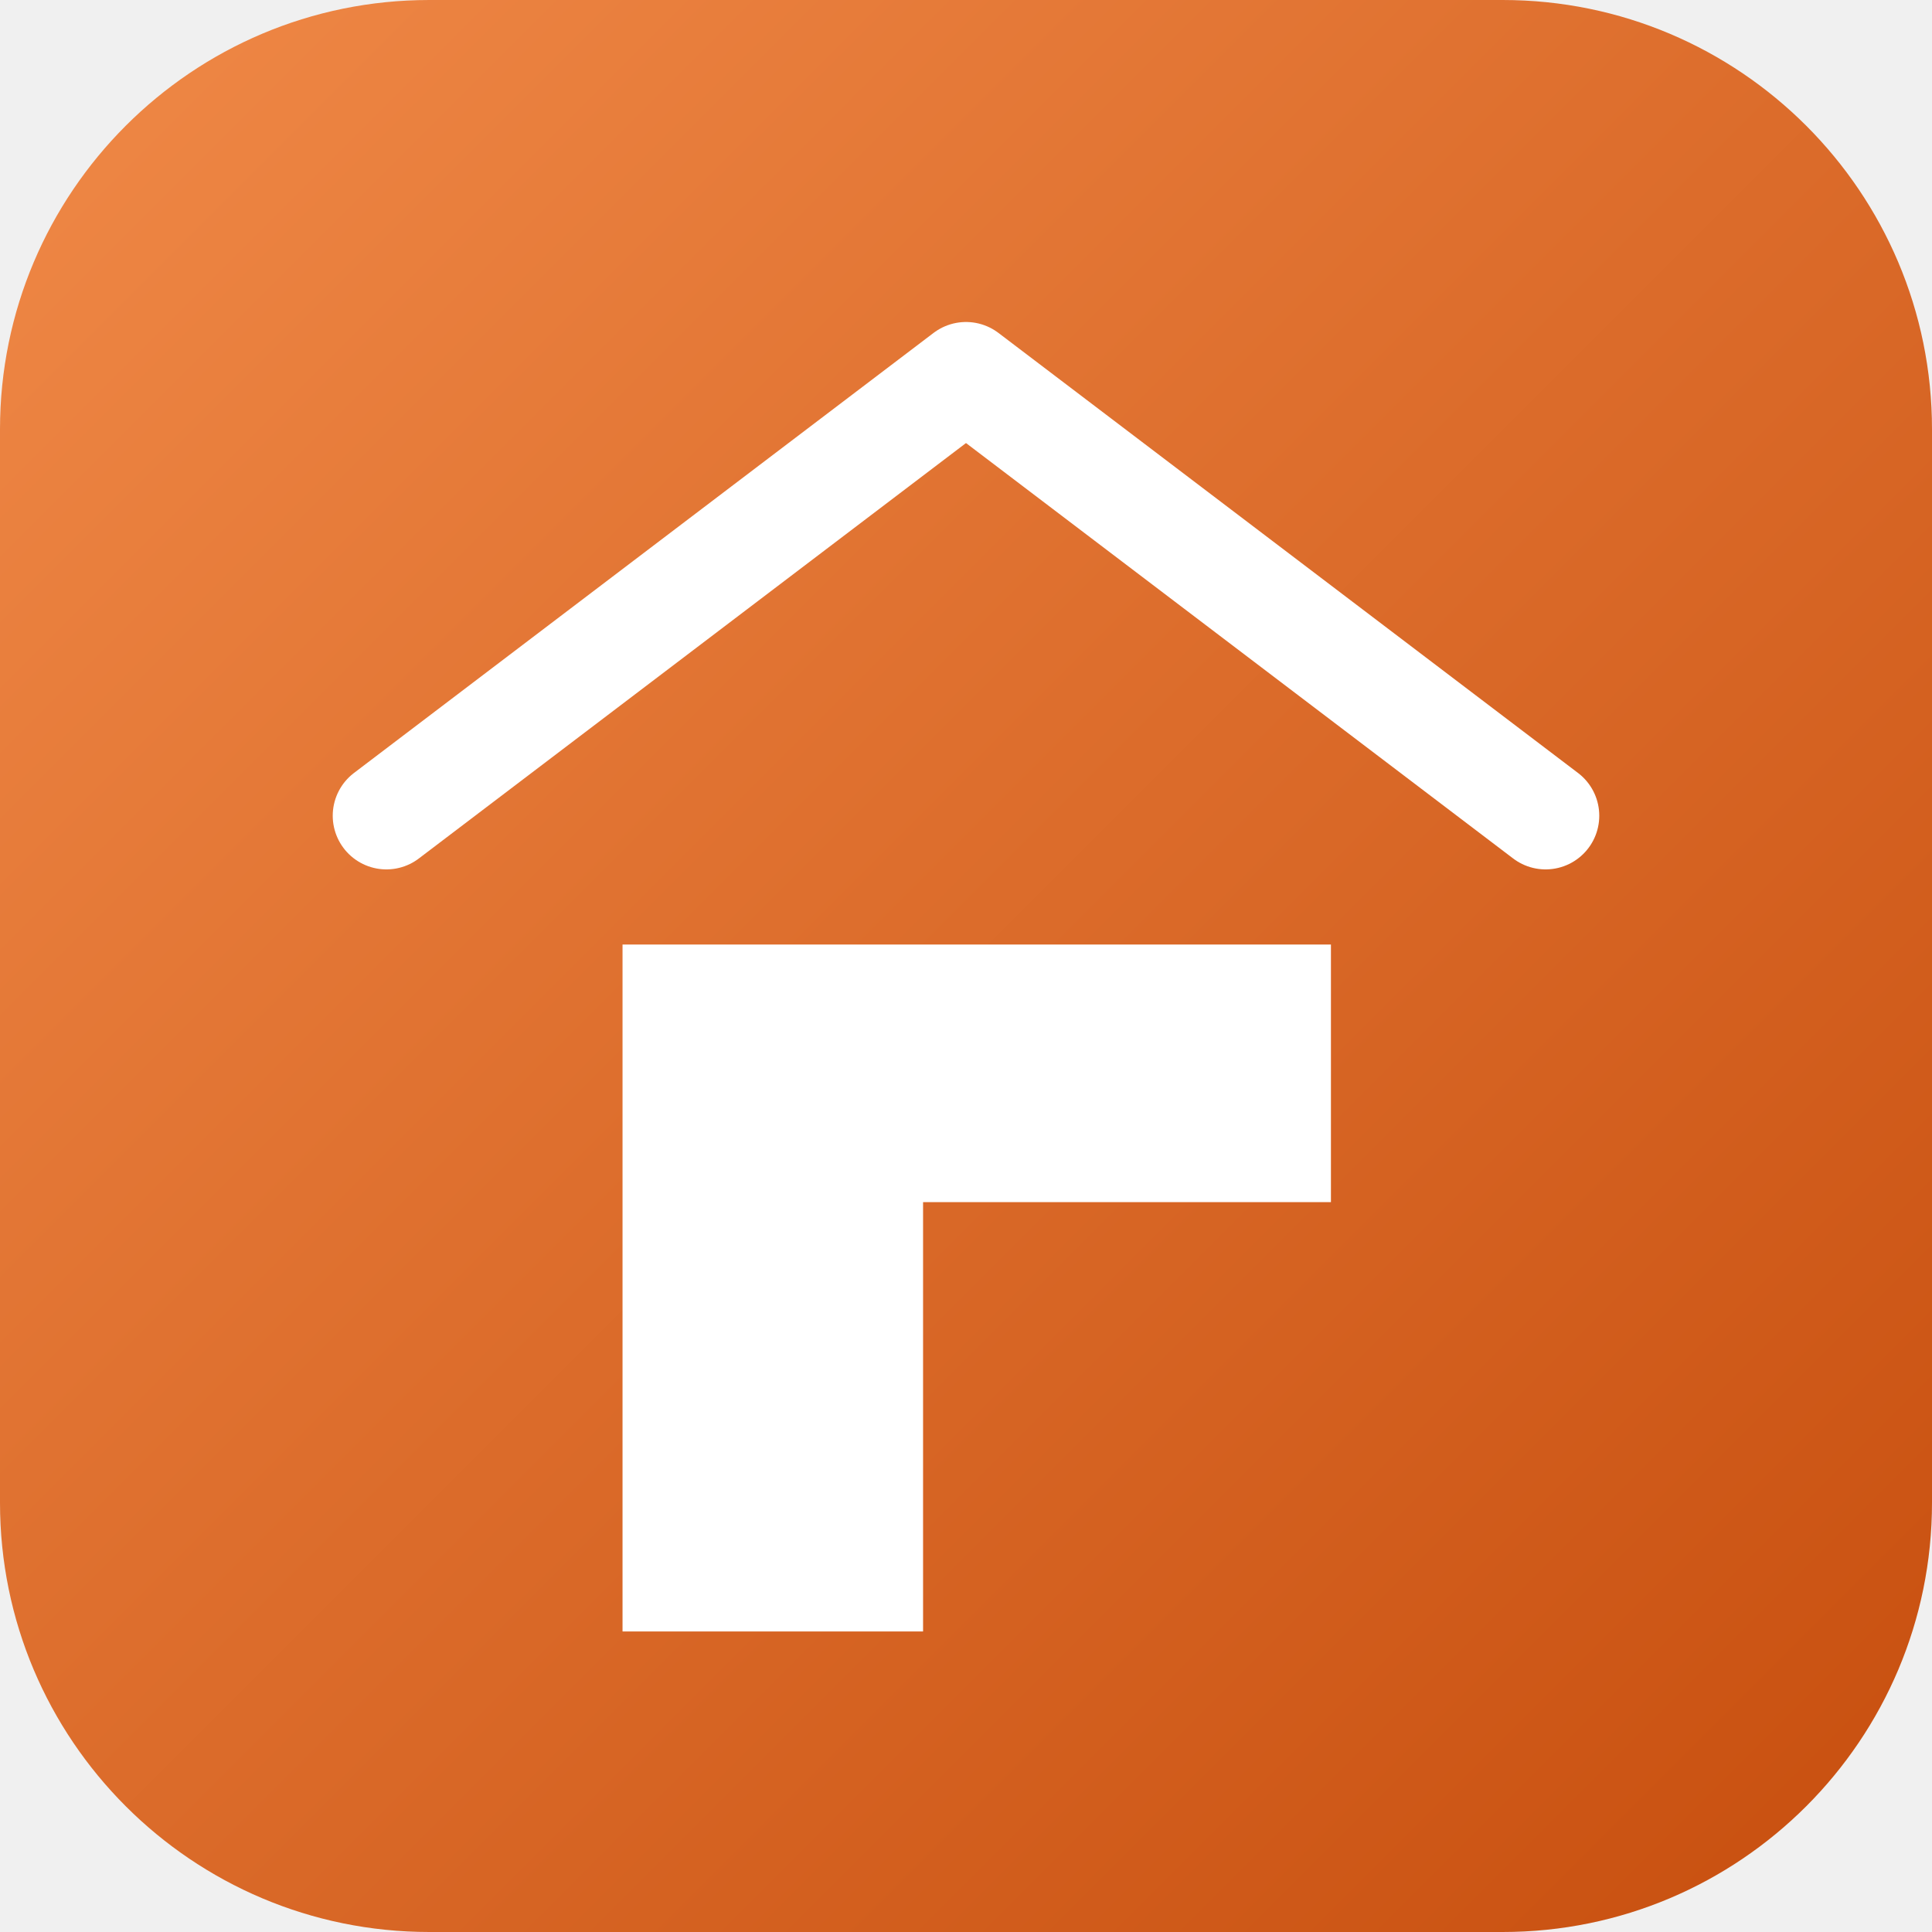
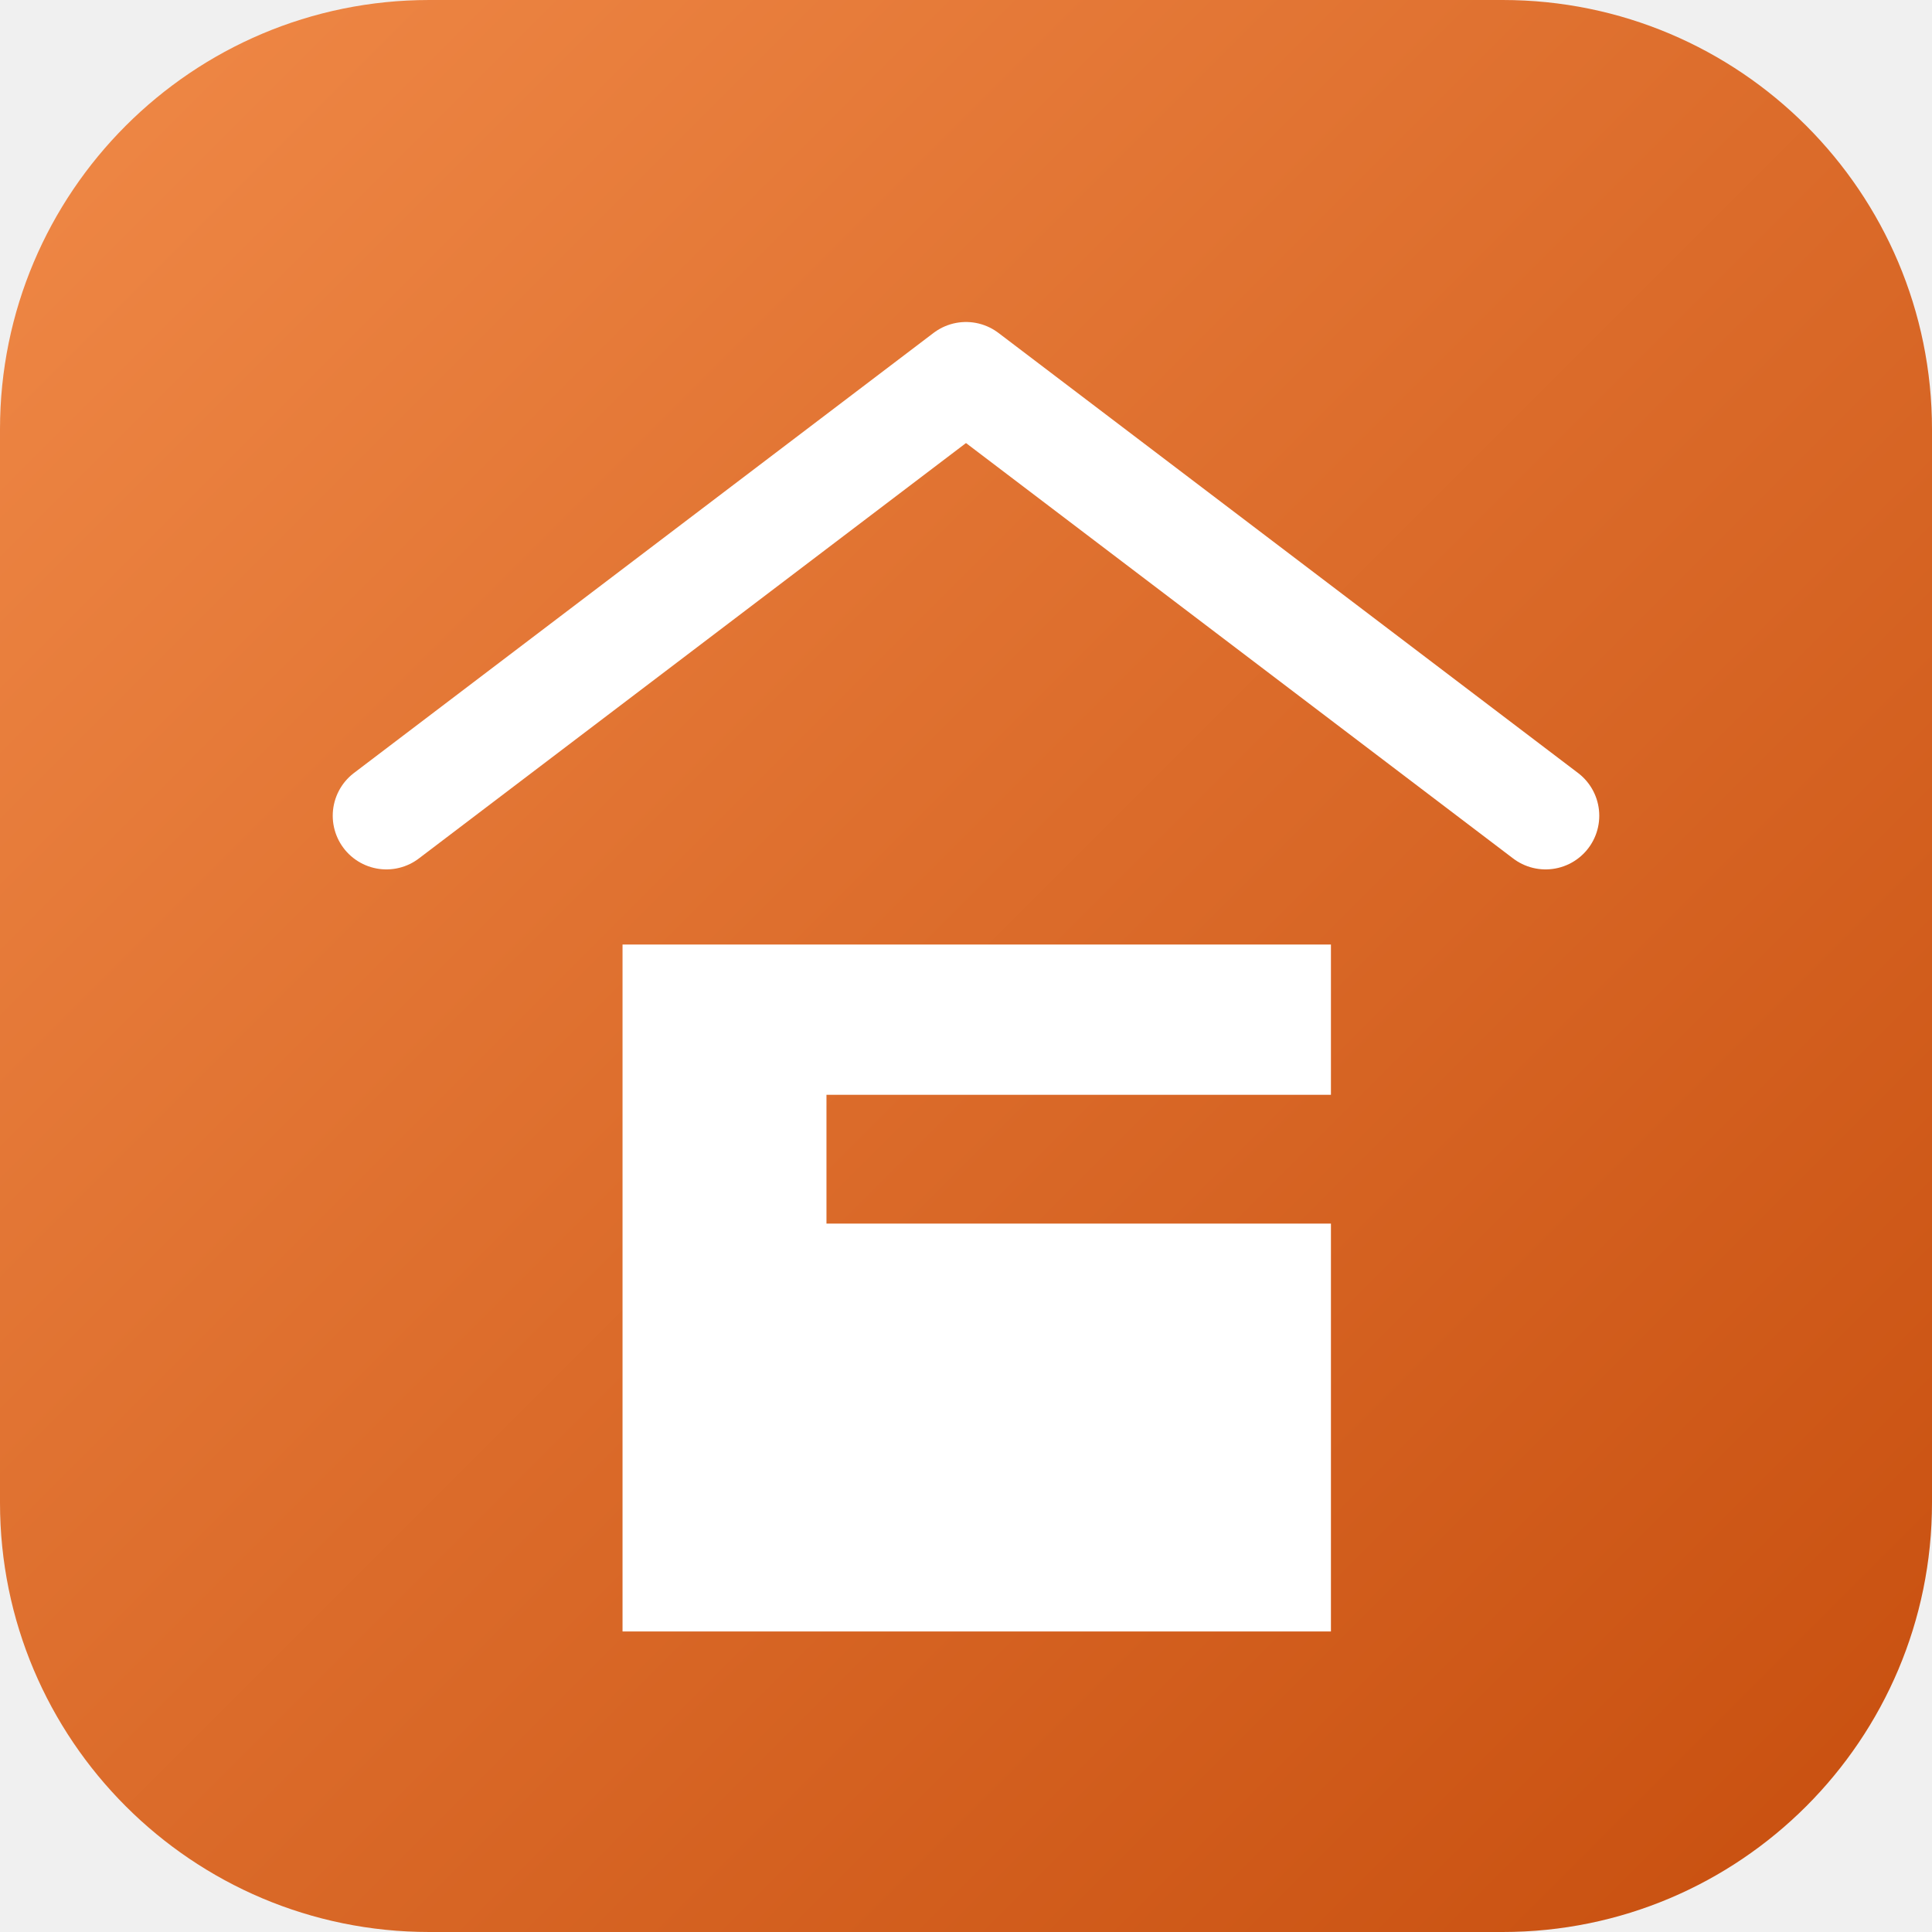
<svg xmlns="http://www.w3.org/2000/svg" viewBox="0 0 180 180">
  <defs>
    <linearGradient id="g" x1="0" y1="0" x2="180" y2="180" gradientUnits="userSpaceOnUse">
      <stop offset="0%" stop-color="#F08947" />
      <stop offset="100%" stop-color="#C74E0E" />
    </linearGradient>
  </defs>
  <rect width="180" height="180" rx="40" fill="url(#g)" />
  <path d="M36 76 L90 35 L144 76" stroke="white" stroke-width="10" stroke-linecap="round" stroke-linejoin="round" fill="none" />
-   <path d="M58 88 H124 V112 H86 V152 H58 Z" fill="white" />
+   <path d="M58 88 H124 V102 H77 V114 H124 V152 H58 Z" fill="white" />
</svg>
